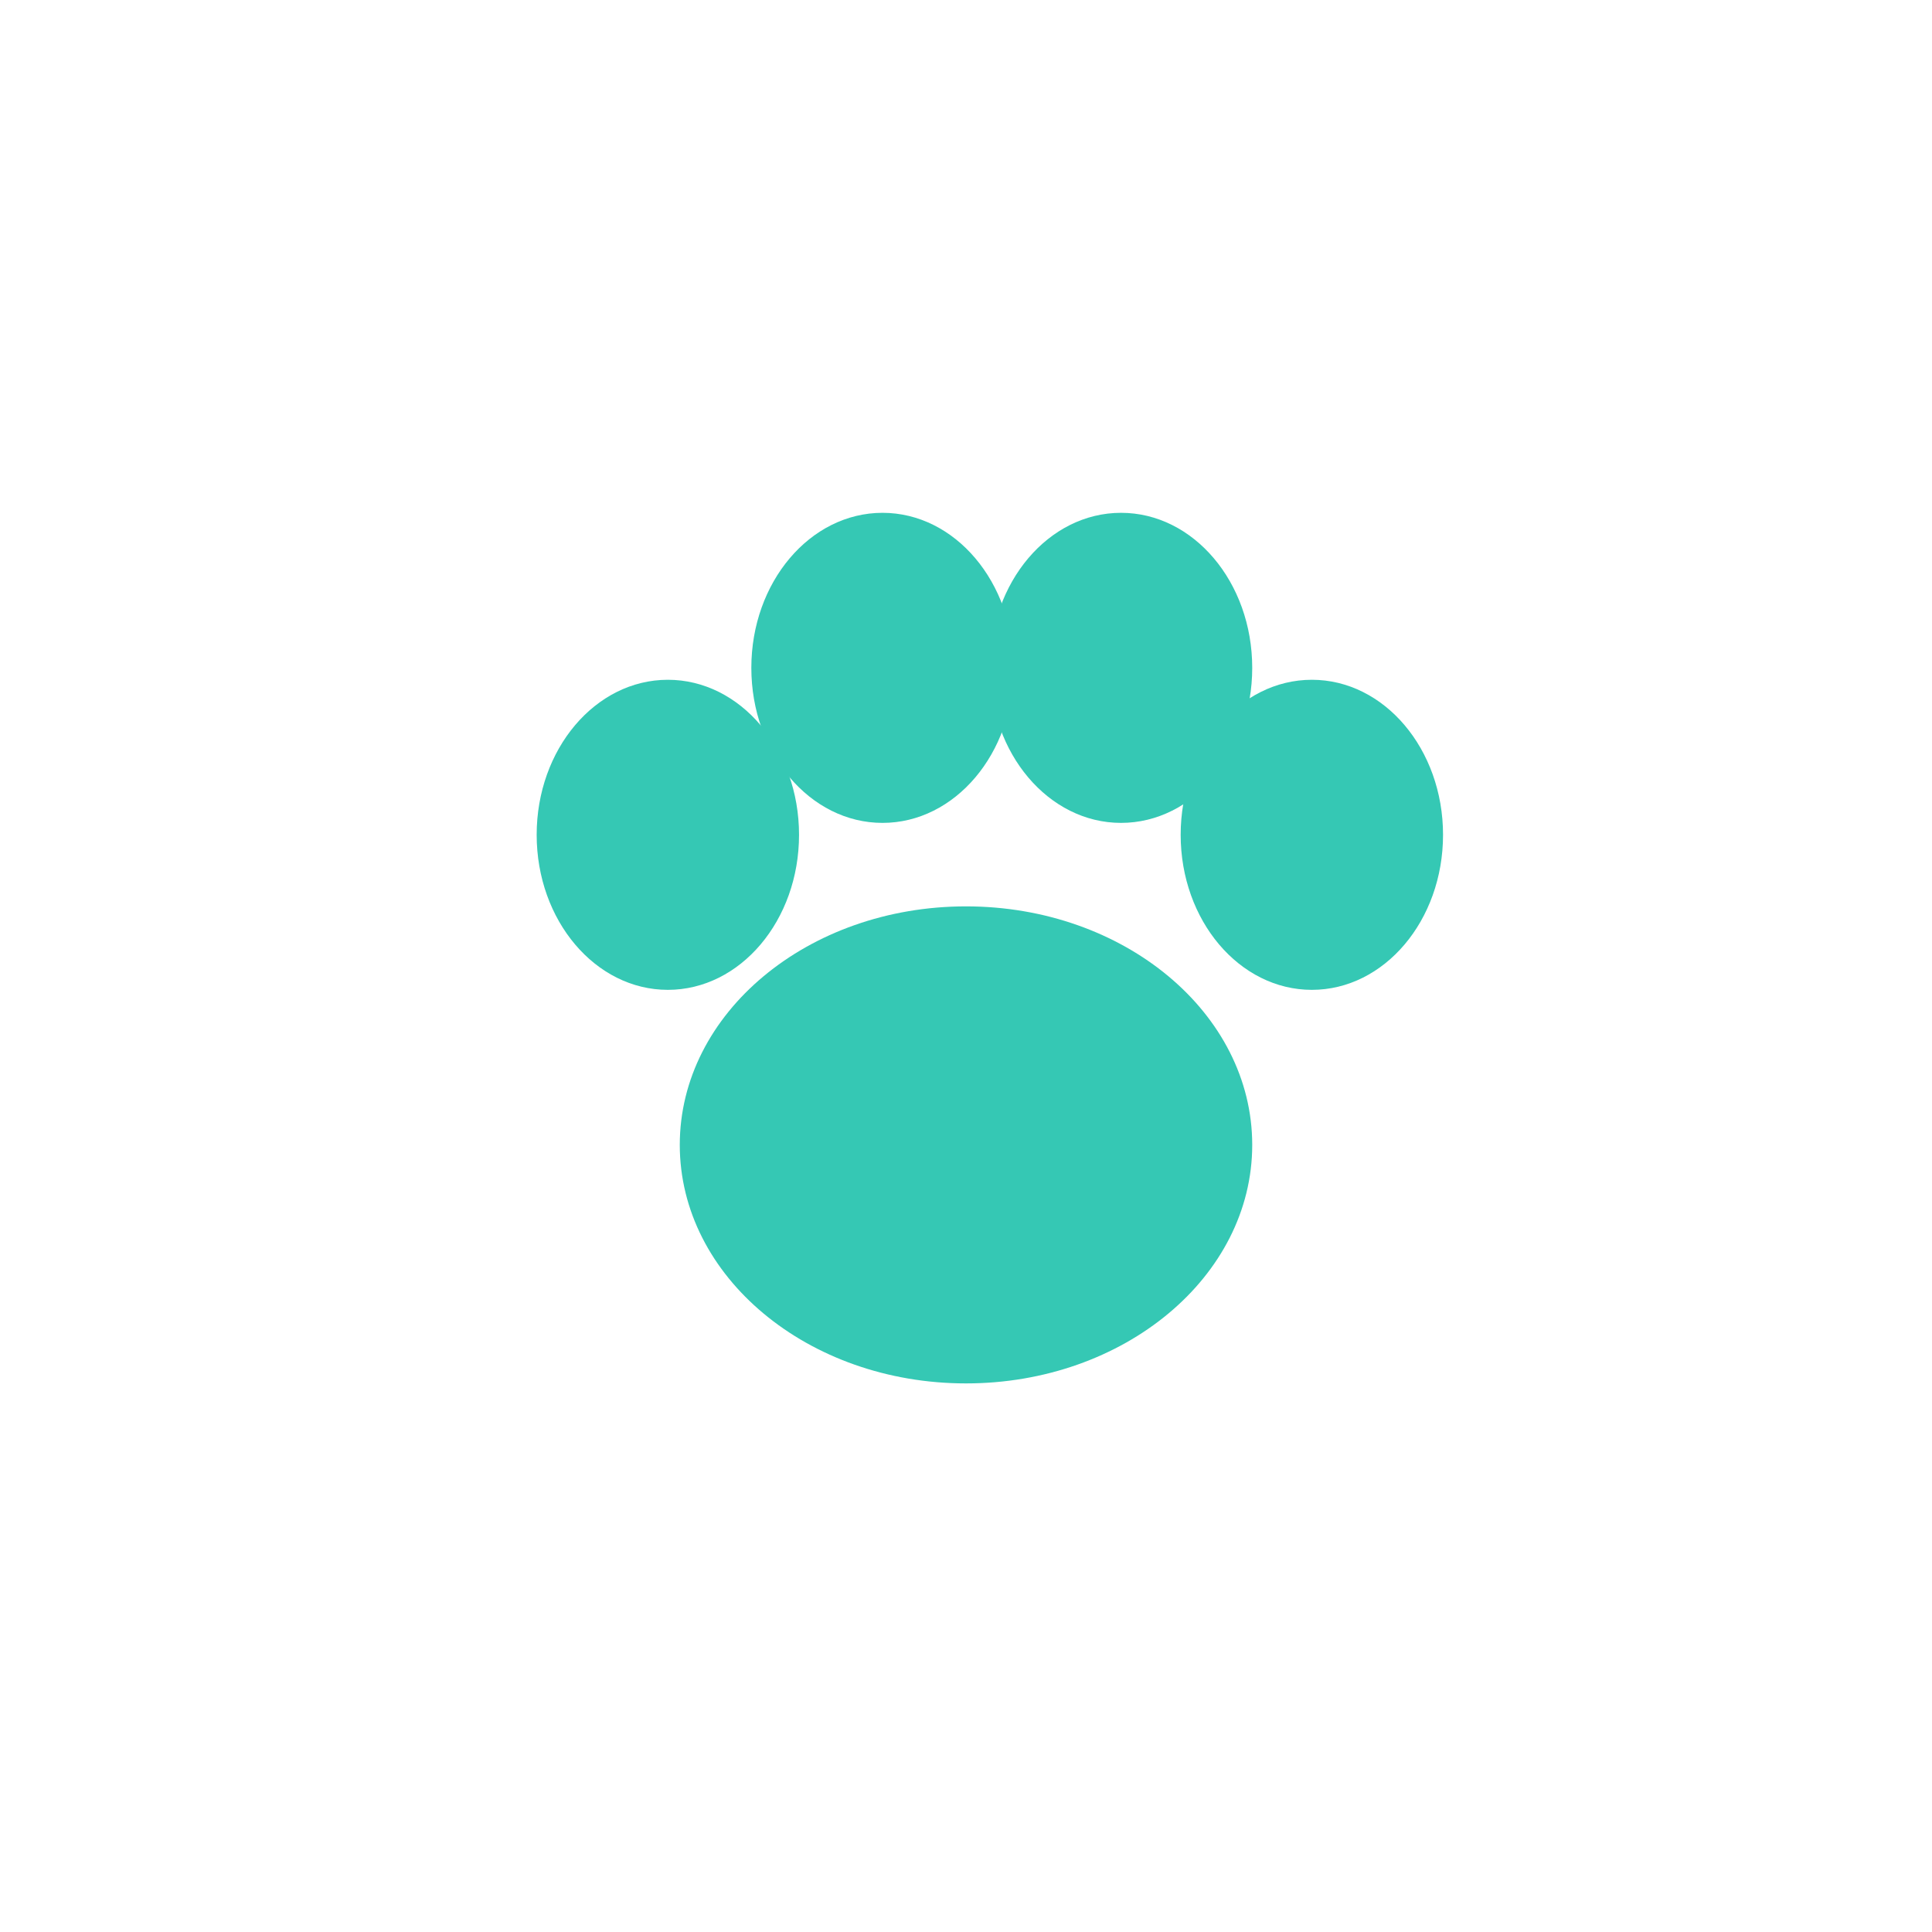
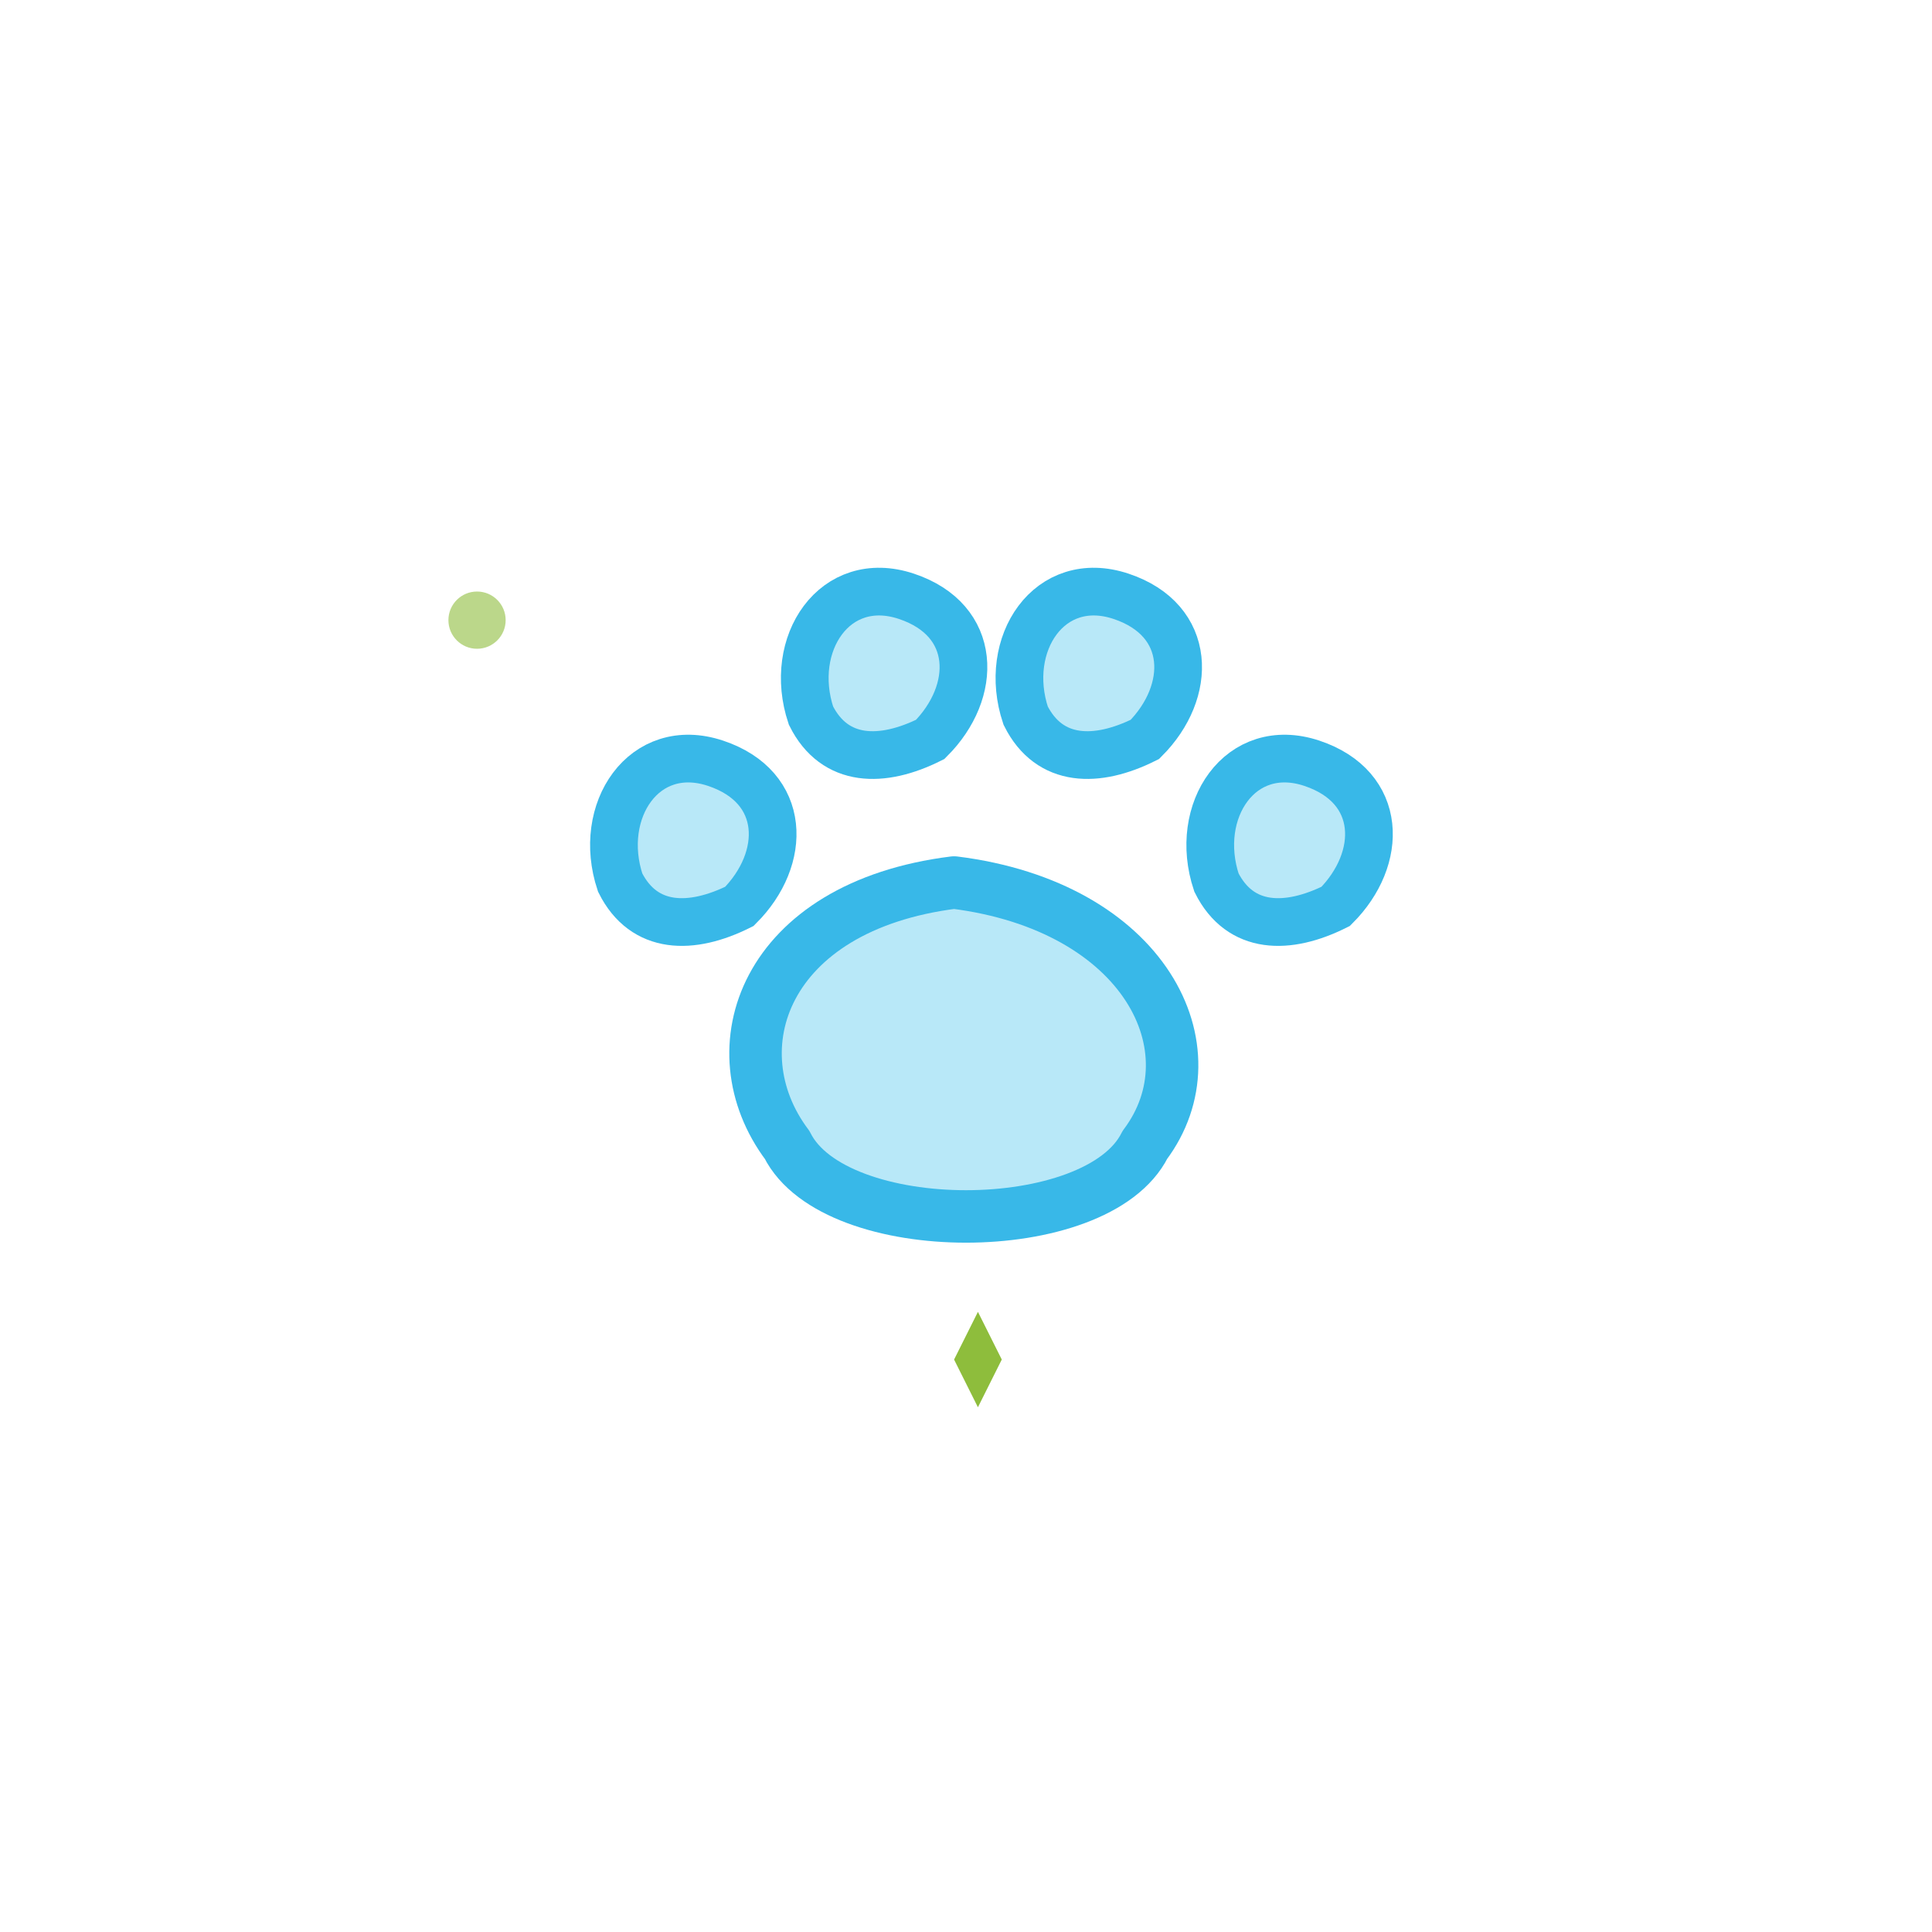
<svg xmlns="http://www.w3.org/2000/svg" viewBox="0 0 81 81" width="81" height="81">
-   <ellipse cx="40.5" cy="48" rx="12" ry="10" fill="#35C8B4" />
-   <ellipse cx="28" cy="35" rx="5.5" ry="6.5" fill="#35C8B4" />
-   <ellipse cx="37" cy="28" rx="5.5" ry="6.5" fill="#35C8B4" />
-   <ellipse cx="47" cy="28" rx="5.5" ry="6.5" fill="#35C8B4" />
-   <ellipse cx="55" cy="35" rx="5.5" ry="6.5" fill="#35C8B4" />
+   <path d="M33 48 C30 44, 32 38, 40 37 C48 38, 51 44, 48 48 C46 52, 35 52, 33 48Z" fill="#B8E8F8" stroke="#38B8E8" stroke-width="2.2" stroke-linecap="round" stroke-linejoin="round" />
+   <path d="M26 37 C25 34, 27 31, 30 32 C33 33, 33 36, 31 38 C29 39, 27 39, 26 37Z" fill="#B8E8F8" stroke="#38B8E8" stroke-width="2" stroke-linecap="round" />
+   <path d="M34 30 C33 27, 35 24, 38 25 C41 26, 41 29, 39 31 C37 32, 35 32, 34 30Z" fill="#B8E8F8" stroke="#38B8E8" stroke-width="2" stroke-linecap="round" />
+   <path d="M43 30 C42 27, 44 24, 47 25 C50 26, 50 29, 48 31 C46 32, 44 32, 43 30Z" fill="#B8E8F8" stroke="#38B8E8" stroke-width="2" stroke-linecap="round" />
+   <path d="M51 37 C50 34, 52 31, 55 32 C58 33, 58 36, 56 38 C54 39, 52 39, 51 37Z" fill="#B8E8F8" stroke="#38B8E8" stroke-width="2" stroke-linecap="round" />
+   <path d="M40 57 L41 55 L42 57 L41 59Z" fill="#8EBD3C" stroke="none" />
+   <circle cx="20" cy="26" r="1.2" fill="#8EBD3C" opacity="0.6" />
</svg>
